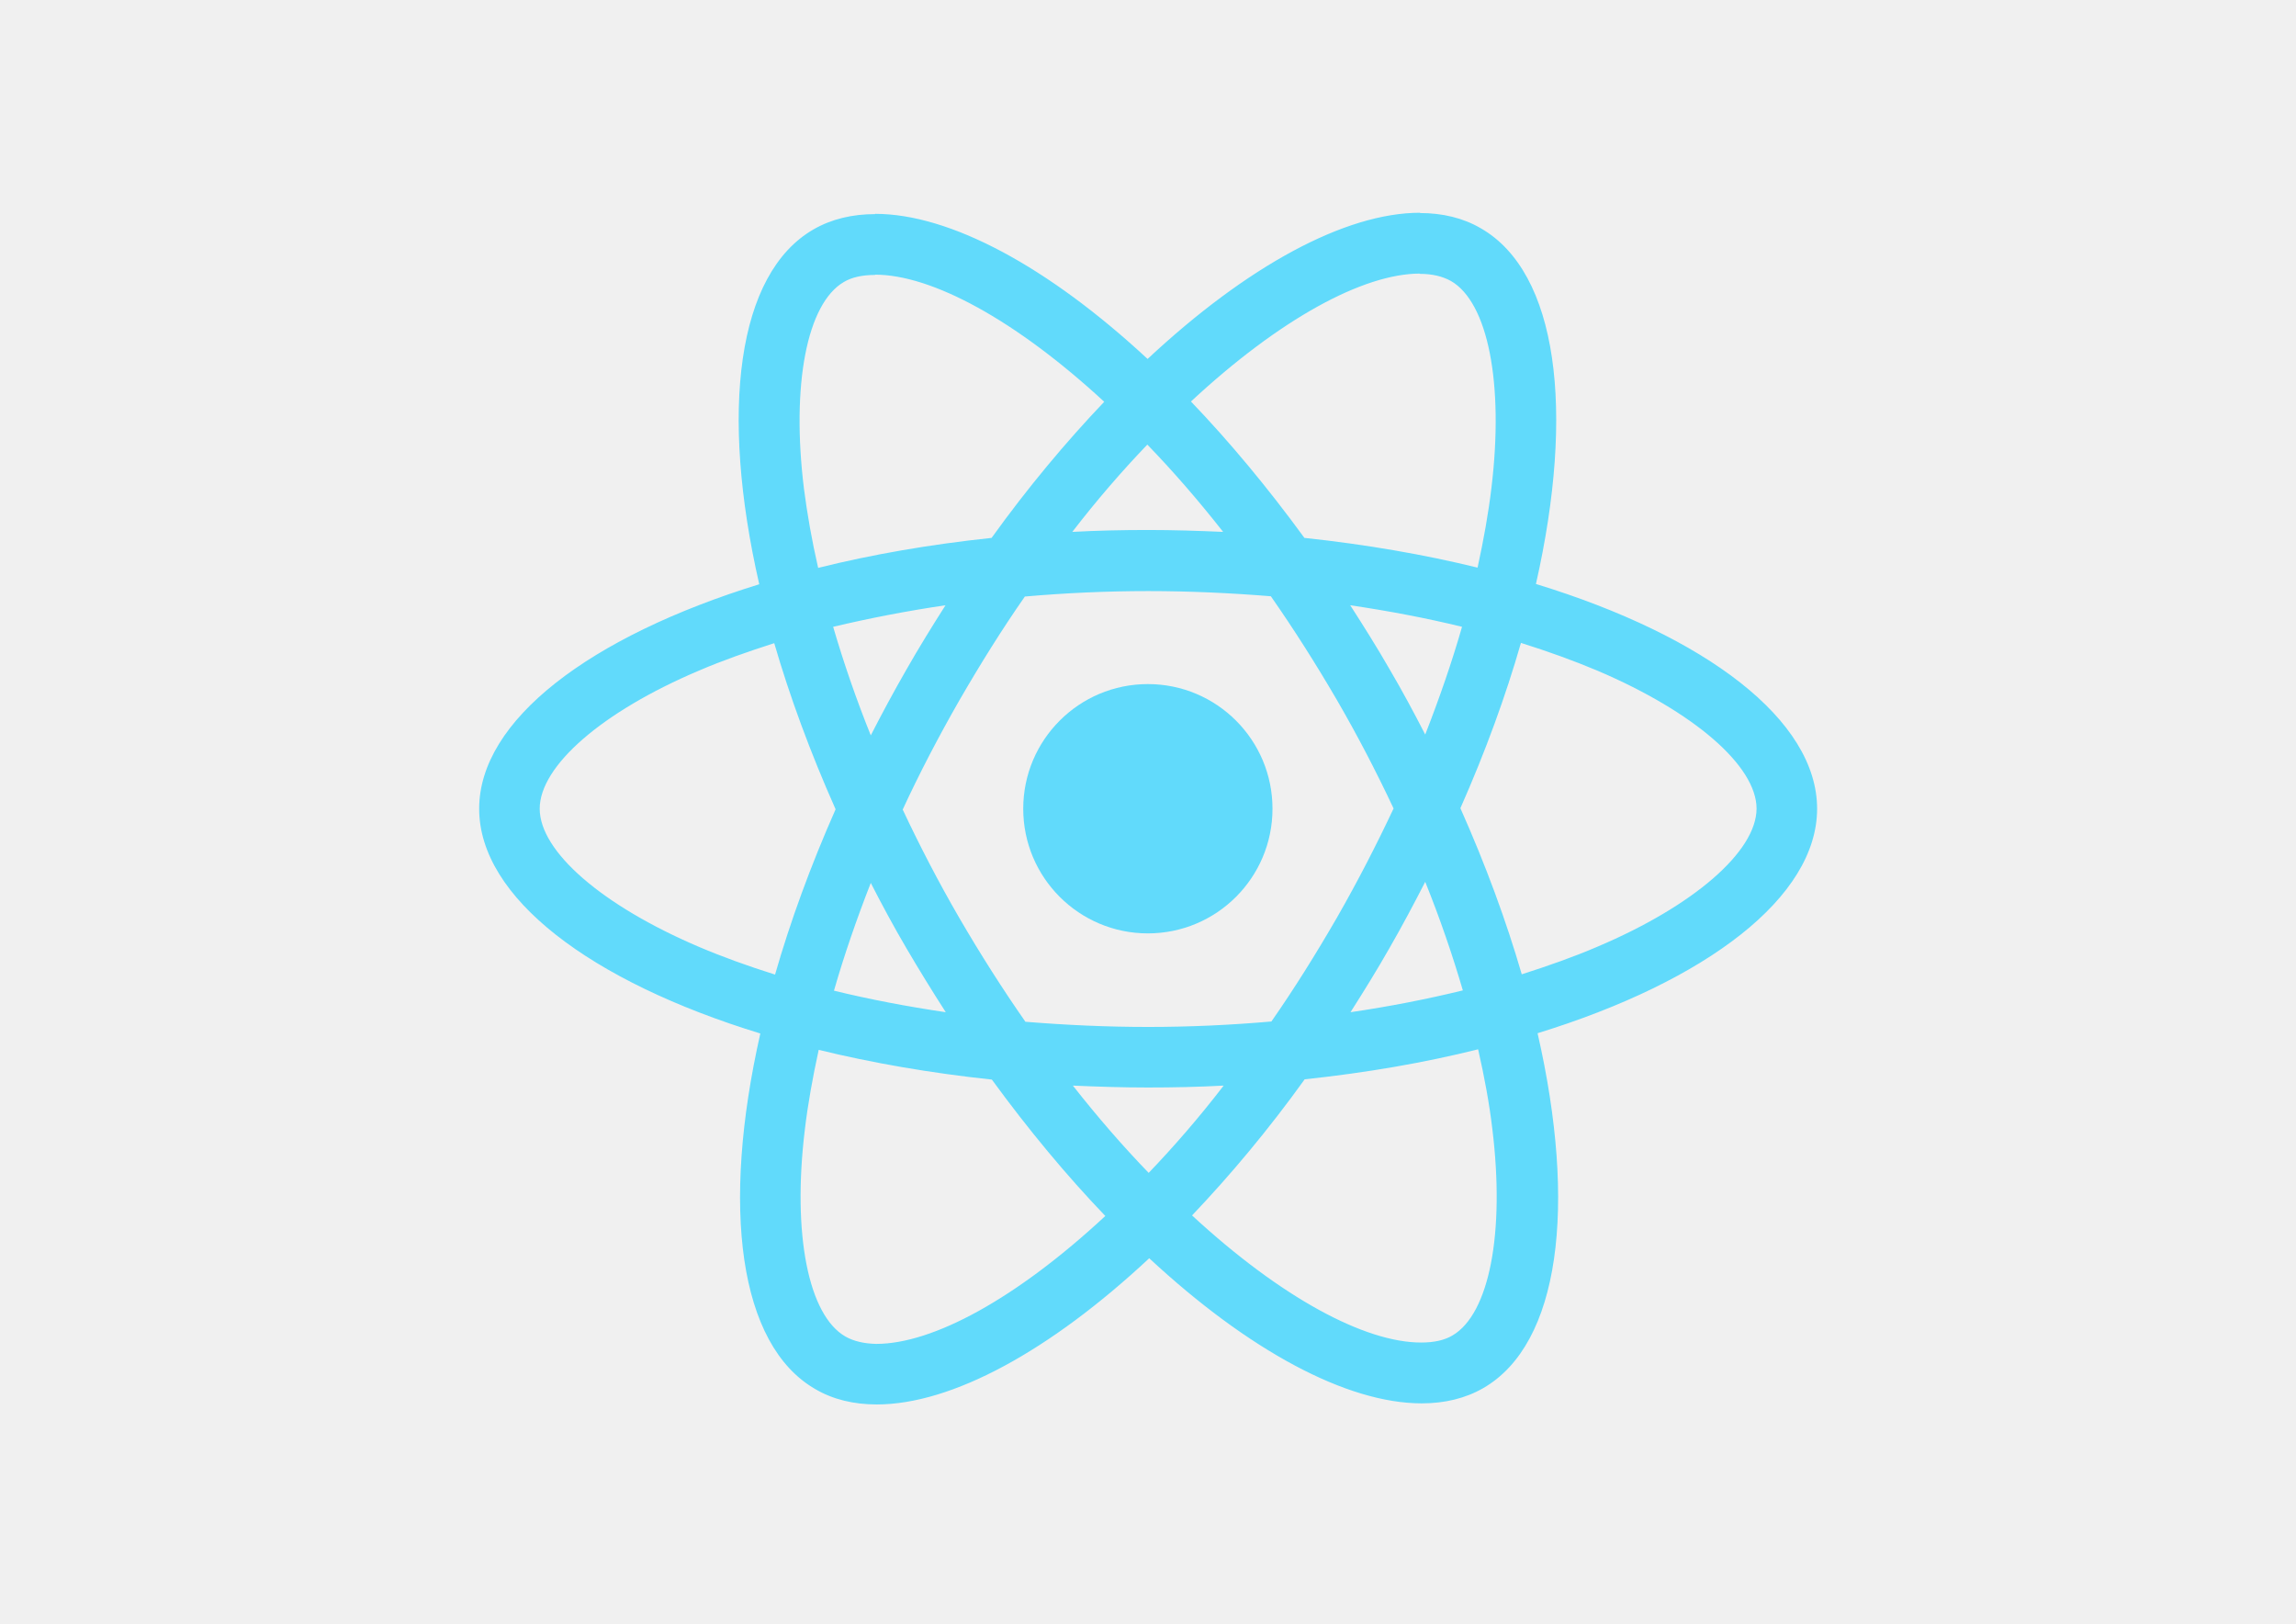
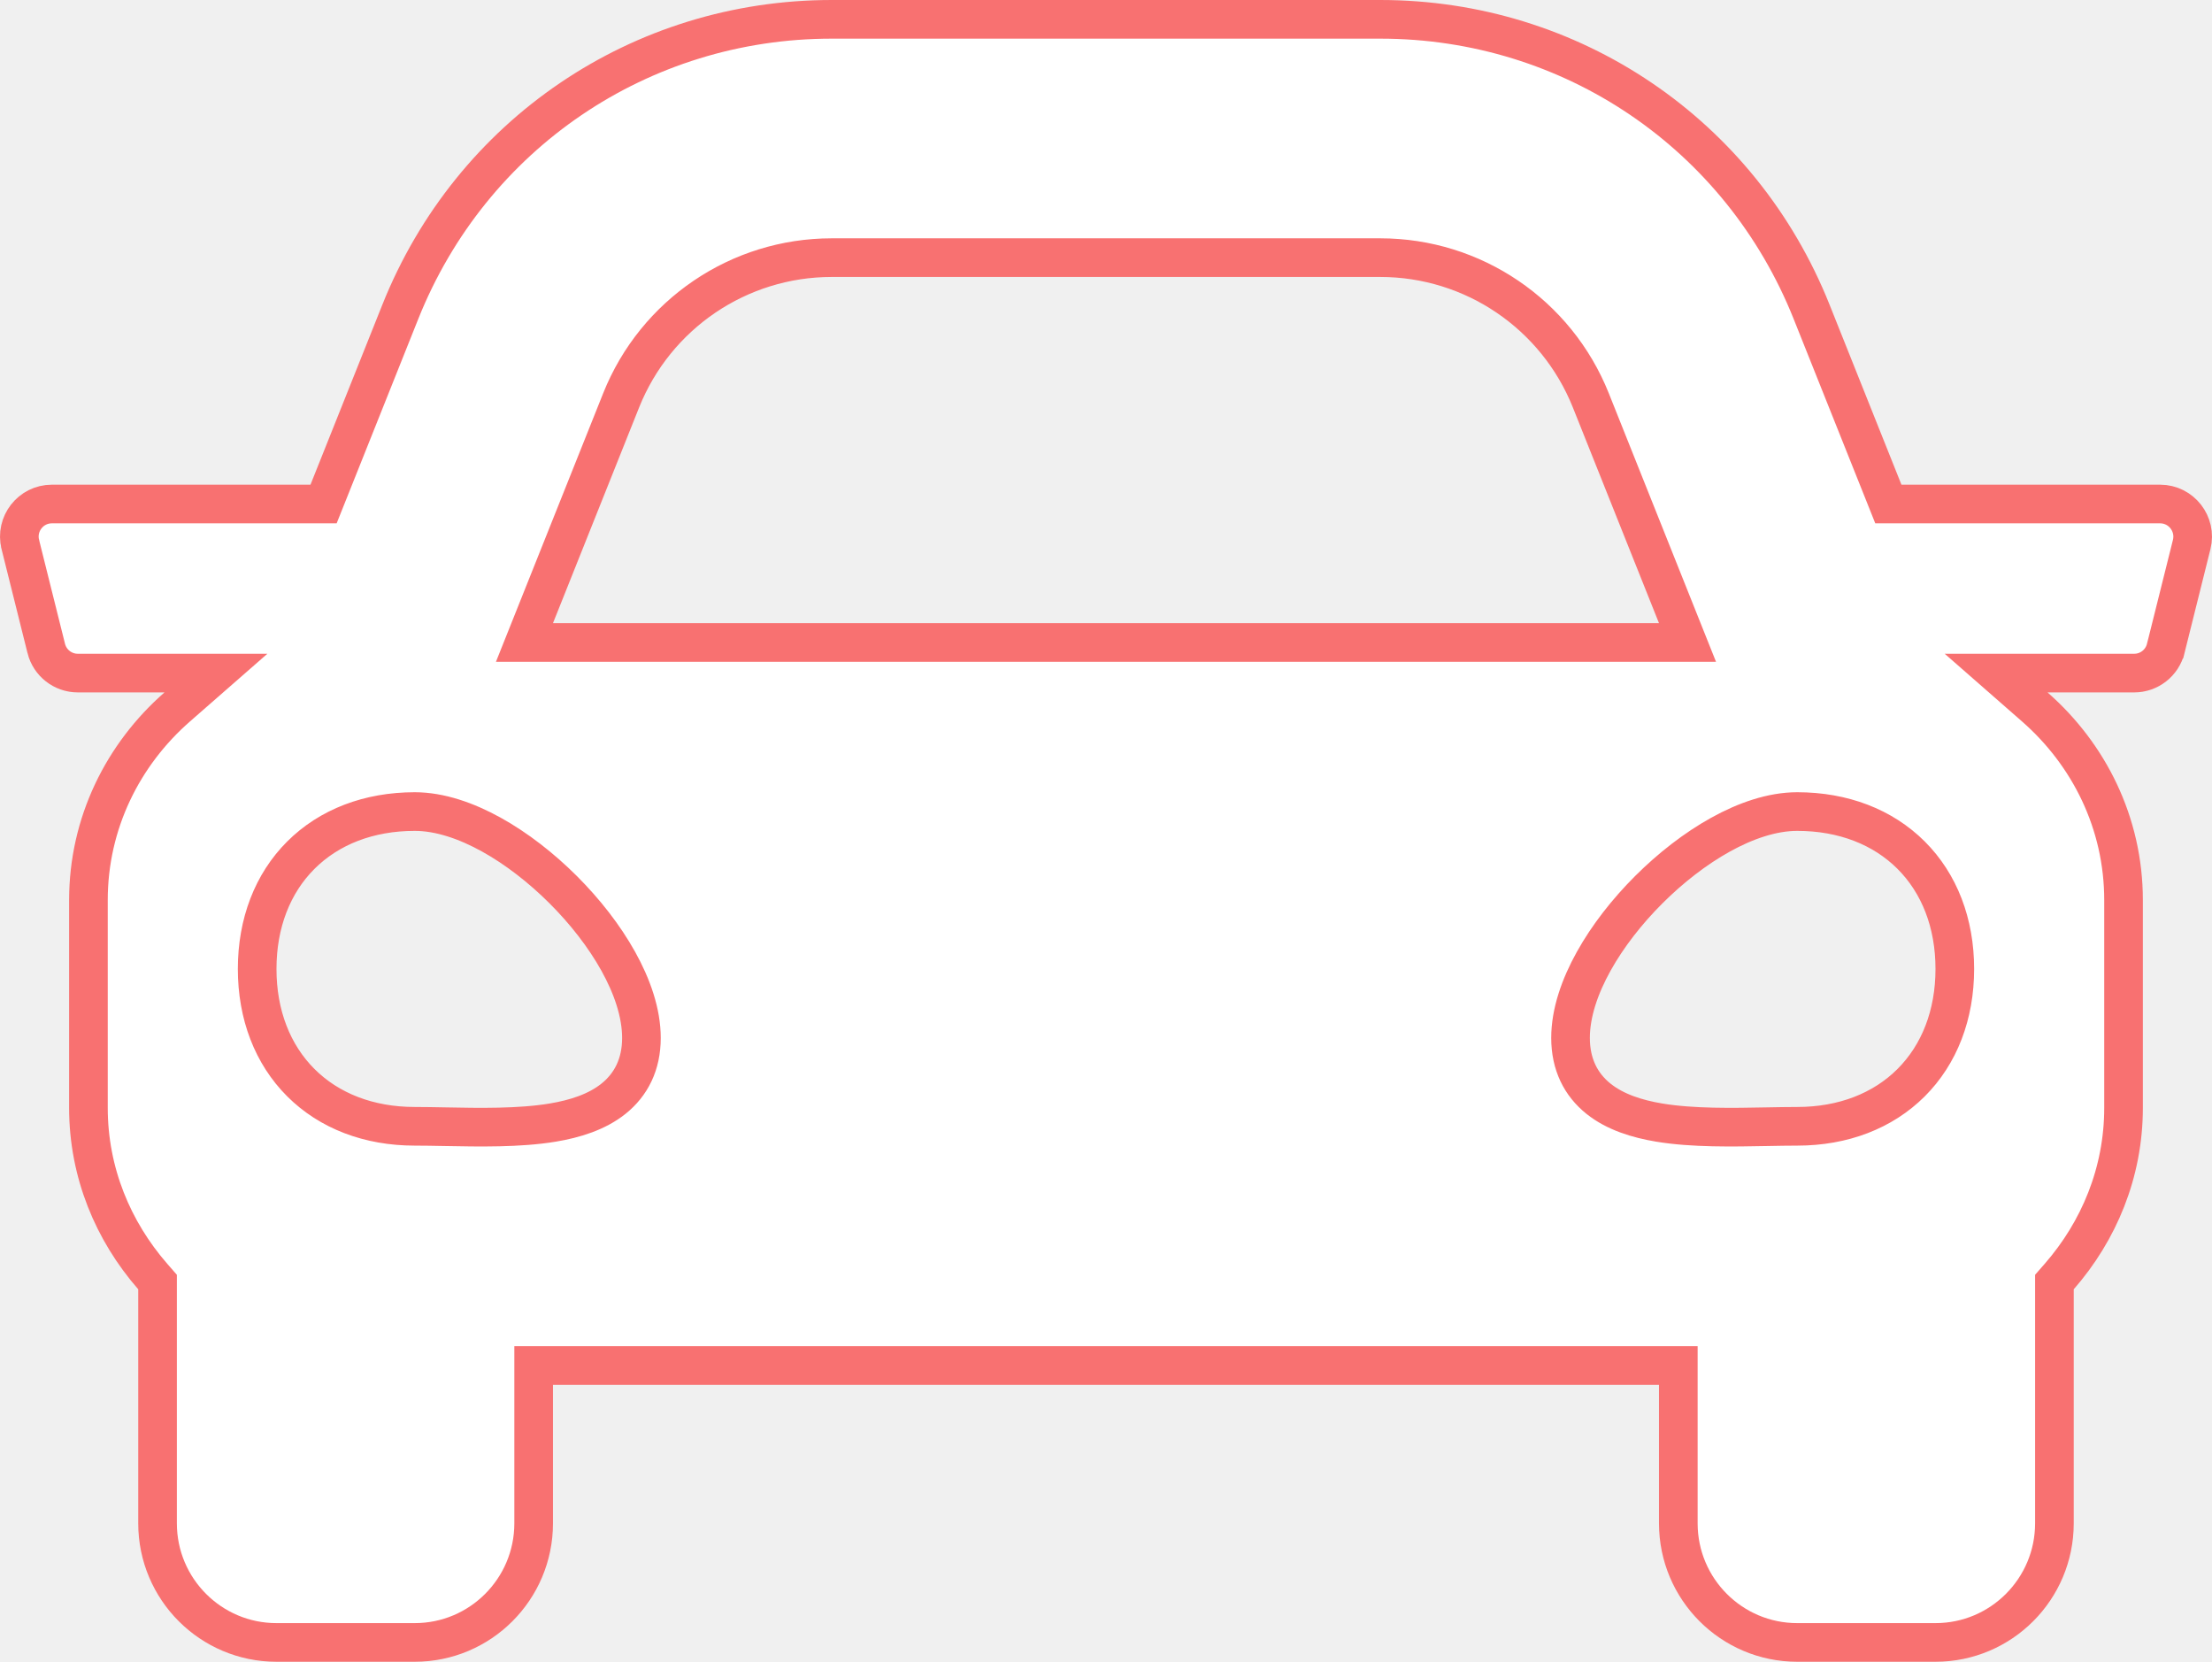
- <svg xmlns="http://www.w3.org/2000/svg" viewBox="0 0 841.9 595.3">
-   <g fill="#61DAFB">
-     <path d="M666.3 296.5c0-32.5-40.7-63.3-103.1-82.4 14.4-63.6 8-114.2-20.2-130.4-6.5-3.8-14.1-5.6-22.4-5.6v22.3c4.6 0 8.3.9 11.4 2.6 13.6 7.8 19.5 37.5 14.9 75.7-1.1 9.4-2.9 19.3-5.1 29.4-19.6-4.8-41-8.5-63.5-10.9-13.5-18.5-27.5-35.3-41.6-50 32.6-30.3 63.2-46.9 84-46.9V78c-27.5 0-63.5 19.6-99.9 53.6-36.4-33.8-72.4-53.2-99.9-53.2v22.3c20.7 0 51.4 16.5 84 46.6-14 14.7-28 31.4-41.3 49.9-22.6 2.4-44 6.1-63.6 11-2.3-10-4-19.7-5.2-29-4.7-38.2 1.1-67.9 14.6-75.8 3-1.8 6.9-2.6 11.5-2.6V78.5c-8.4 0-16 1.8-22.6 5.6-28.1 16.2-34.4 66.7-19.9 130.1-62.2 19.2-102.7 49.9-102.7 82.3 0 32.5 40.7 63.3 103.1 82.4-14.4 63.6-8 114.2 20.2 130.4 6.5 3.8 14.1 5.6 22.5 5.6 27.5 0 63.5-19.6 99.9-53.6 36.4 33.8 72.4 53.2 99.9 53.2 8.4 0 16-1.8 22.6-5.6 28.1-16.2 34.4-66.7 19.9-130.1 62-19.1 102.5-49.9 102.5-82.3zm-130.2-66.7c-3.7 12.9-8.3 26.2-13.5 39.5-4.1-8-8.4-16-13.1-24-4.6-8-9.5-15.8-14.4-23.4 14.2 2.1 27.9 4.7 41 7.9zm-45.8 106.5c-7.8 13.5-15.8 26.3-24.1 38.2-14.9 1.3-30 2-45.2 2-15.1 0-30.2-.7-45-1.9-8.3-11.9-16.4-24.6-24.2-38-7.6-13.1-14.5-26.4-20.8-39.8 6.2-13.4 13.2-26.8 20.7-39.9 7.8-13.5 15.8-26.3 24.1-38.2 14.9-1.3 30-2 45.2-2 15.1 0 30.2.7 45 1.9 8.3 11.9 16.4 24.6 24.2 38 7.6 13.1 14.5 26.4 20.8 39.8-6.3 13.4-13.2 26.8-20.7 39.9zm32.3-13c5.4 13.4 10 26.8 13.8 39.8-13.1 3.2-26.9 5.9-41.2 8 4.9-7.7 9.8-15.6 14.4-23.7 4.6-8 8.9-16.1 13-24.1zM421.2 430c-9.3-9.6-18.6-20.3-27.8-32 9 .4 18.2.7 27.5.7 9.4 0 18.7-.2 27.8-.7-9 11.7-18.3 22.4-27.5 32zm-74.4-58.9c-14.2-2.1-27.9-4.7-41-7.9 3.7-12.9 8.3-26.2 13.5-39.5 4.1 8 8.4 16 13.1 24 4.7 8 9.5 15.8 14.4 23.4zM420.7 163c9.3 9.6 18.6 20.3 27.8 32-9-.4-18.2-.7-27.5-.7-9.4 0-18.7.2-27.8.7 9-11.7 18.3-22.4 27.5-32zm-74 58.9c-4.9 7.7-9.8 15.6-14.4 23.7-4.6 8-8.9 16-13 24-5.4-13.4-10-26.8-13.8-39.8 13.1-3.1 26.9-5.8 41.2-7.9zm-90.5 125.2c-35.4-15.1-58.3-34.9-58.3-50.6 0-15.7 22.9-35.6 58.3-50.6 8.6-3.7 18-7 27.7-10.1 5.7 19.6 13.2 40 22.5 60.9-9.2 20.8-16.6 41.1-22.2 60.6-9.9-3.1-19.3-6.5-28-10.2zM310 490c-13.6-7.8-19.5-37.5-14.9-75.7 1.1-9.4 2.9-19.3 5.1-29.4 19.6 4.8 41 8.5 63.5 10.9 13.5 18.5 27.5 35.3 41.6 50-32.6 30.3-63.2 46.9-84 46.9-4.5-.1-8.3-1-11.3-2.7zm237.2-76.2c4.7 38.2-1.1 67.9-14.6 75.8-3 1.8-6.9 2.6-11.5 2.6-20.7 0-51.4-16.5-84-46.6 14-14.7 28-31.4 41.3-49.9 22.6-2.4 44-6.1 63.6-11 2.3 10.1 4.1 19.8 5.2 29.1zm38.5-66.7c-8.6 3.7-18 7-27.7 10.1-5.7-19.6-13.2-40-22.5-60.9 9.2-20.8 16.6-41.1 22.2-60.6 9.9 3.1 19.3 6.5 28.1 10.2 35.4 15.1 58.3 34.9 58.3 50.6-.1 15.7-23 35.6-58.4 50.6zM320.8 78.4z" />
-     <circle cx="420.9" cy="296.5" r="45.7" />
-     <path d="M520.5 78.1z" />
-   </g>
+ <svg xmlns="http://www.w3.org/2000/svg" width="229" height="172" viewBox="0 0 229 172" fill="none">
+   <path d="M194.992 50.908L195.494 52.167H196.849H223.627C225.816 52.167 227.428 54.229 226.897 56.361C226.897 56.361 226.897 56.361 226.897 56.361L224.214 67.111L224.213 67.112C223.84 68.614 222.493 69.667 220.948 69.667H211.971H206.65L210.654 73.172C216.255 78.075 219.842 85.177 219.842 93.167V114.667C219.842 121.367 217.29 127.426 213.18 132.132L212.686 132.697V133.448V157.667C212.686 164.48 207.17 170 200.374 170H186.061C179.265 170 173.749 164.48 173.749 157.667V143.333V141.333H171.749H57.248H55.248V143.333V157.667C55.248 164.48 49.732 170 42.936 170H28.623C21.828 170 16.311 164.48 16.311 157.667V133.448V132.698L15.818 132.133C11.707 127.422 9.155 121.363 9.155 114.667V93.167C9.155 85.177 12.742 78.075 18.347 73.172L22.355 69.667H17.03H8.054C6.509 69.667 5.162 68.614 4.788 67.112L4.788 67.111L2.104 56.361L2.104 56.359C1.57 54.229 3.181 52.167 5.37 52.167H32.143H33.498L34.001 50.908L41.443 32.275C41.443 32.275 41.443 32.275 41.443 32.275C48.793 13.876 66.316 2 86.097 2H142.9C162.686 2 180.204 13.876 187.549 32.275L187.549 32.275L194.992 50.908ZM64.305 41.438L64.305 41.438L55.391 63.758L54.296 66.5H57.248H171.749H174.701L173.606 63.758L164.692 41.438L164.692 41.438C161.128 32.519 152.499 26.667 142.9 26.667H86.097C76.498 26.667 67.869 32.519 64.305 41.438ZM26.623 100.289C26.623 105.031 28.216 109.137 31.146 112.063C34.077 114.989 38.189 116.577 42.936 116.577C43.891 116.577 44.935 116.597 46.032 116.618C49.616 116.687 53.765 116.767 57.219 116.193C59.503 115.813 61.775 115.111 63.506 113.729C65.34 112.264 66.405 110.163 66.405 107.433C66.405 104.822 65.438 102.068 64.005 99.495C62.56 96.896 60.561 94.339 58.304 92.086C56.047 89.833 53.485 87.838 50.883 86.394C48.306 84.965 45.548 84 42.936 84C38.189 84 34.077 85.588 31.146 88.514C28.216 91.44 26.623 95.546 26.623 100.289ZM162.592 107.433C162.592 110.163 163.657 112.264 165.491 113.729C167.222 115.111 169.494 115.813 171.778 116.193C175.232 116.767 179.381 116.687 182.965 116.618C184.062 116.597 185.106 116.577 186.061 116.577C190.808 116.577 194.92 114.989 197.851 112.063C200.781 109.137 202.374 105.031 202.374 100.289C202.374 95.546 200.781 91.44 197.851 88.514C194.92 85.588 190.808 84 186.061 84C183.449 84 180.691 84.965 178.114 86.394C175.512 87.838 172.95 89.833 170.693 92.086C168.436 94.339 166.437 96.896 164.992 99.495C163.559 102.068 162.592 104.822 162.592 107.433Z" fill="white" stroke="#F87171" stroke-width="4" />
</svg>
